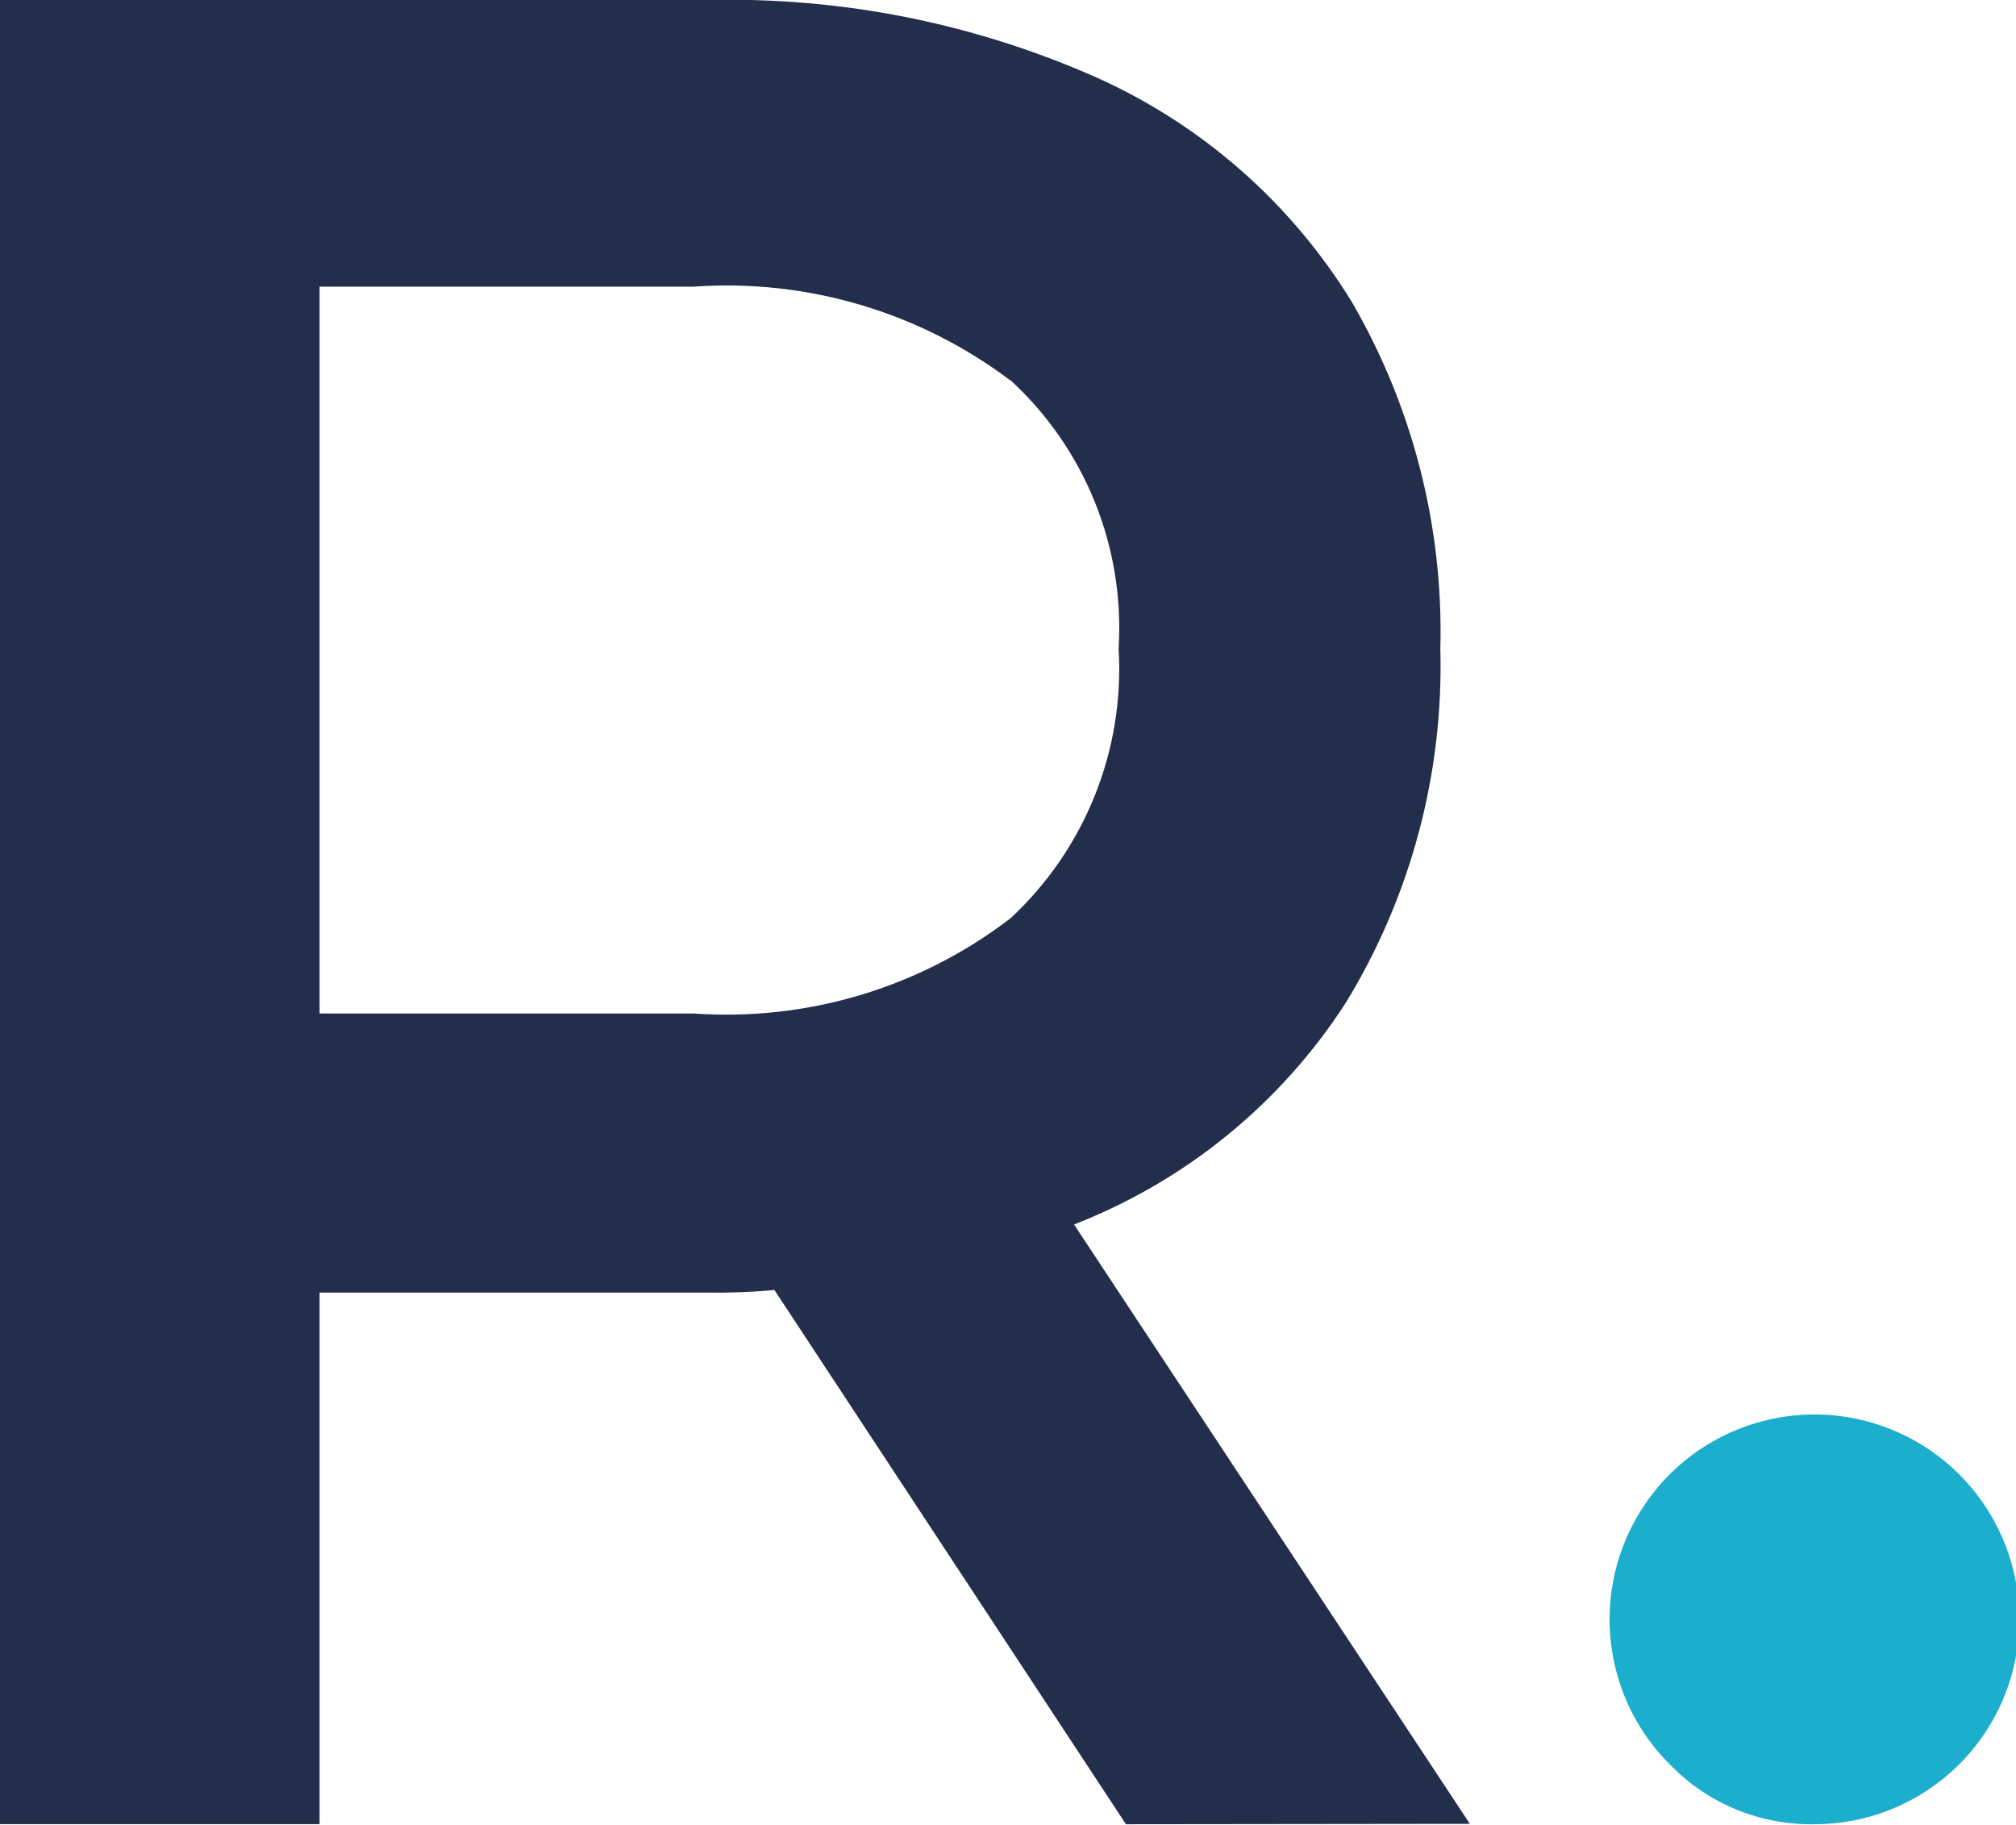
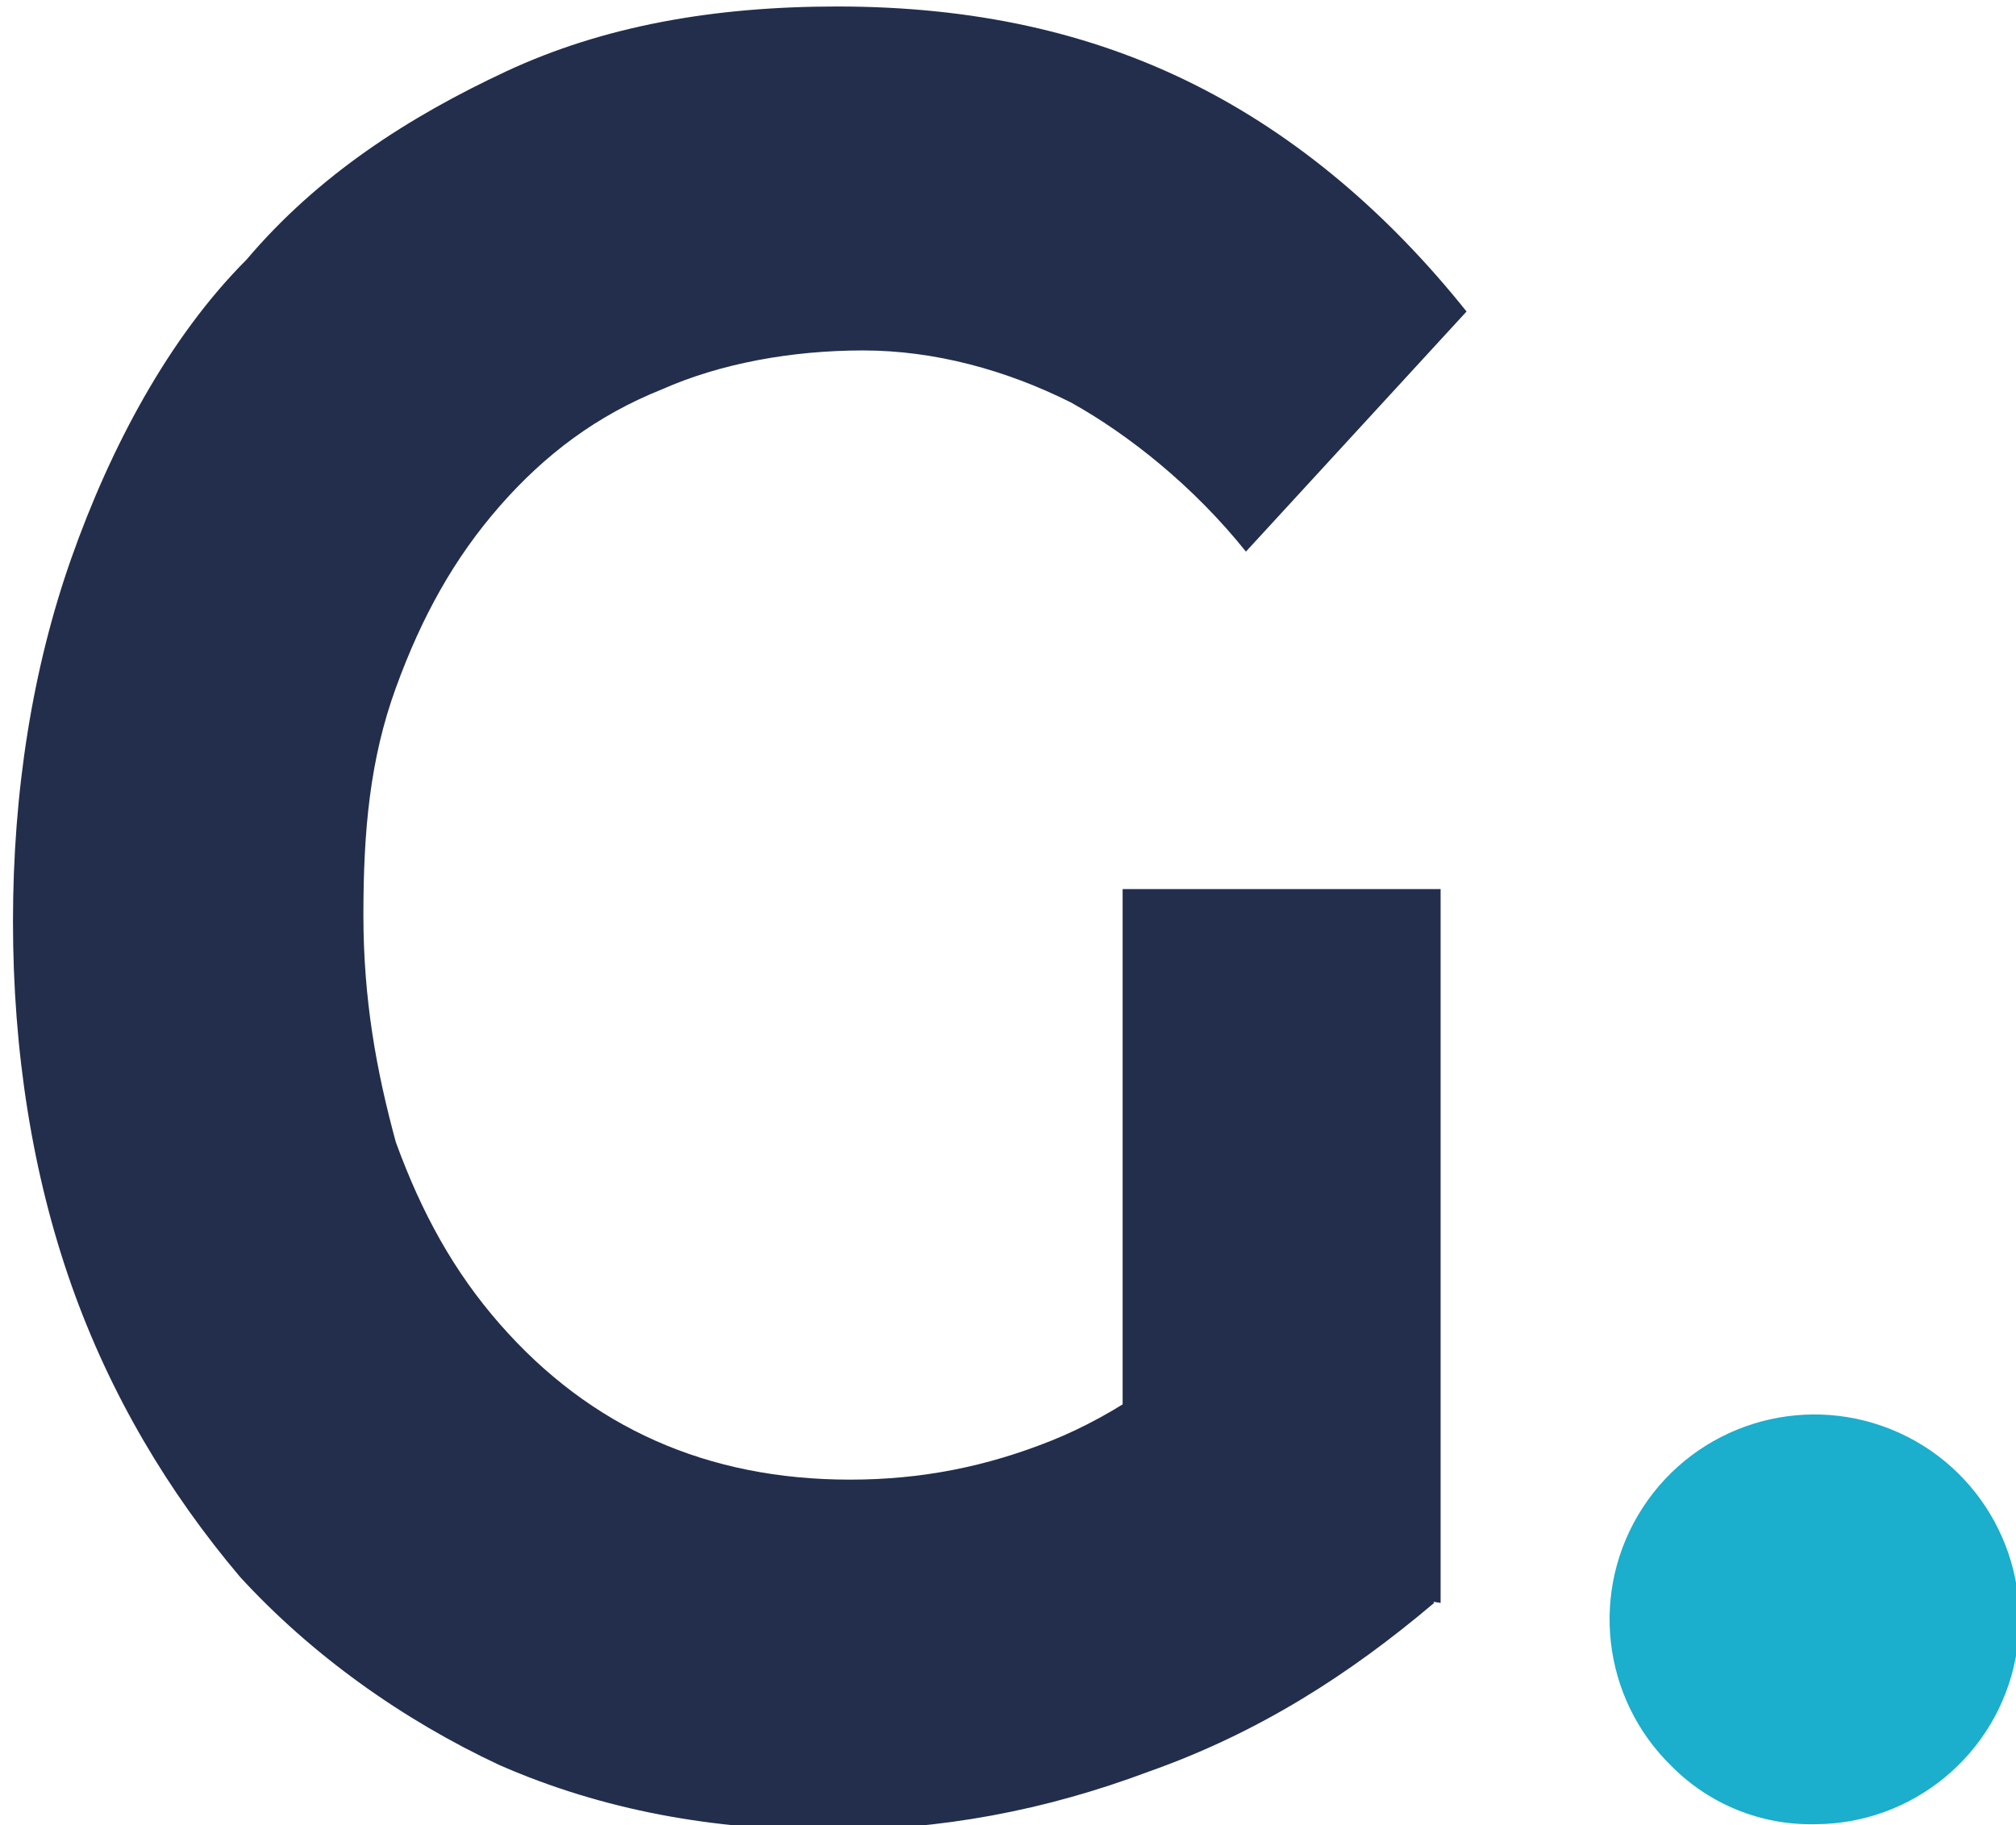
<svg xmlns="http://www.w3.org/2000/svg" width="31.067" height="28.11" viewBox="0 0 31.067 28.11">
-   <g id="Group_3440" data-name="Group 3440" transform="translate(-280 -103.16)">
-     <path id="Path_16190" data-name="Path 16190" d="M86.064,31.759l-5.417-8.232a9.491,9.491,0,0,1-1.023.04H73.638v8.191H68.713V3.649H79.624a13.957,13.957,0,0,1,6,1.2,8.877,8.877,0,0,1,3.921,3.453,10.108,10.108,0,0,1,1.364,5.341,9.947,9.947,0,0,1-1.459,5.461,8.761,8.761,0,0,1-4.186,3.413l6.1,9.236ZM84.284,9.512A7.261,7.261,0,0,0,79.4,8.066H73.638v11.2H79.4A7.193,7.193,0,0,0,84.284,17.8a5.241,5.241,0,0,0,1.667-4.157,5.179,5.179,0,0,0-1.667-4.136" transform="translate(211.287 99.511)" fill="#222e4c" />
-   </g>
  <g id="Group_3441" data-name="Group 3441" transform="translate(-280 -103.16)">
    <path id="Path_16191" data-name="Path 16191" d="M276.824,36.471a3.157,3.157,0,1,1,2.2.89,3.021,3.021,0,0,1-2.2-.89" transform="translate(28.94 93.909)" fill="#1baecd" />
  </g>
+   <g>
+     <path d="M12.8,28.2c-1.8,0-3.5-0.3-5.1-1c-1.5-0.7-2.9-1.7-4-2.9c-1.1-1.3-2-2.8-2.6-4.5c-0.6-1.7-0.9-3.6-0.9-5.6   c0-2,0.3-3.9,0.9-5.6S2.6,5.2,3.8,4c1.1-1.3,2.5-2.2,4-2.9c1.5-0.7,3.2-1,5.1-1c2.1,0,3.9,0.4,5.5,1.2c1.6,0.8,3,2,4.2,3.5   l-3.4,3.7c-0.8-1-1.8-1.8-2.7-2.3c-1-0.5-2.1-0.8-3.2-0.8c-1.1,0-2.2,0.2-3.1,0.6C9.2,6.4,8.4,7,7.7,7.8s-1.2,1.7-1.6,2.8   c-0.4,1.1-0.5,2.2-0.5,3.5c0,1.3,0.2,2.4,0.5,3.5c0.4,1.1,0.9,2,1.6,2.8c0.7,0.8,1.5,1.4,2.4,1.8c0.9,0.4,1.9,0.6,3,0.6   c1.1,0,2.1-0.2,3.1-0.6c1-0.4,2-1.1,2.9-2l3,4.5c-1.3,1.1-2.7,2-4.4,2.6C16.1,27.9,14.5,28.2,12.8,28.2z M17.3,23.9V13.7h4.9v11   L17.3,23.9z" fill="#222e4c" />
+   </g>
</svg>
